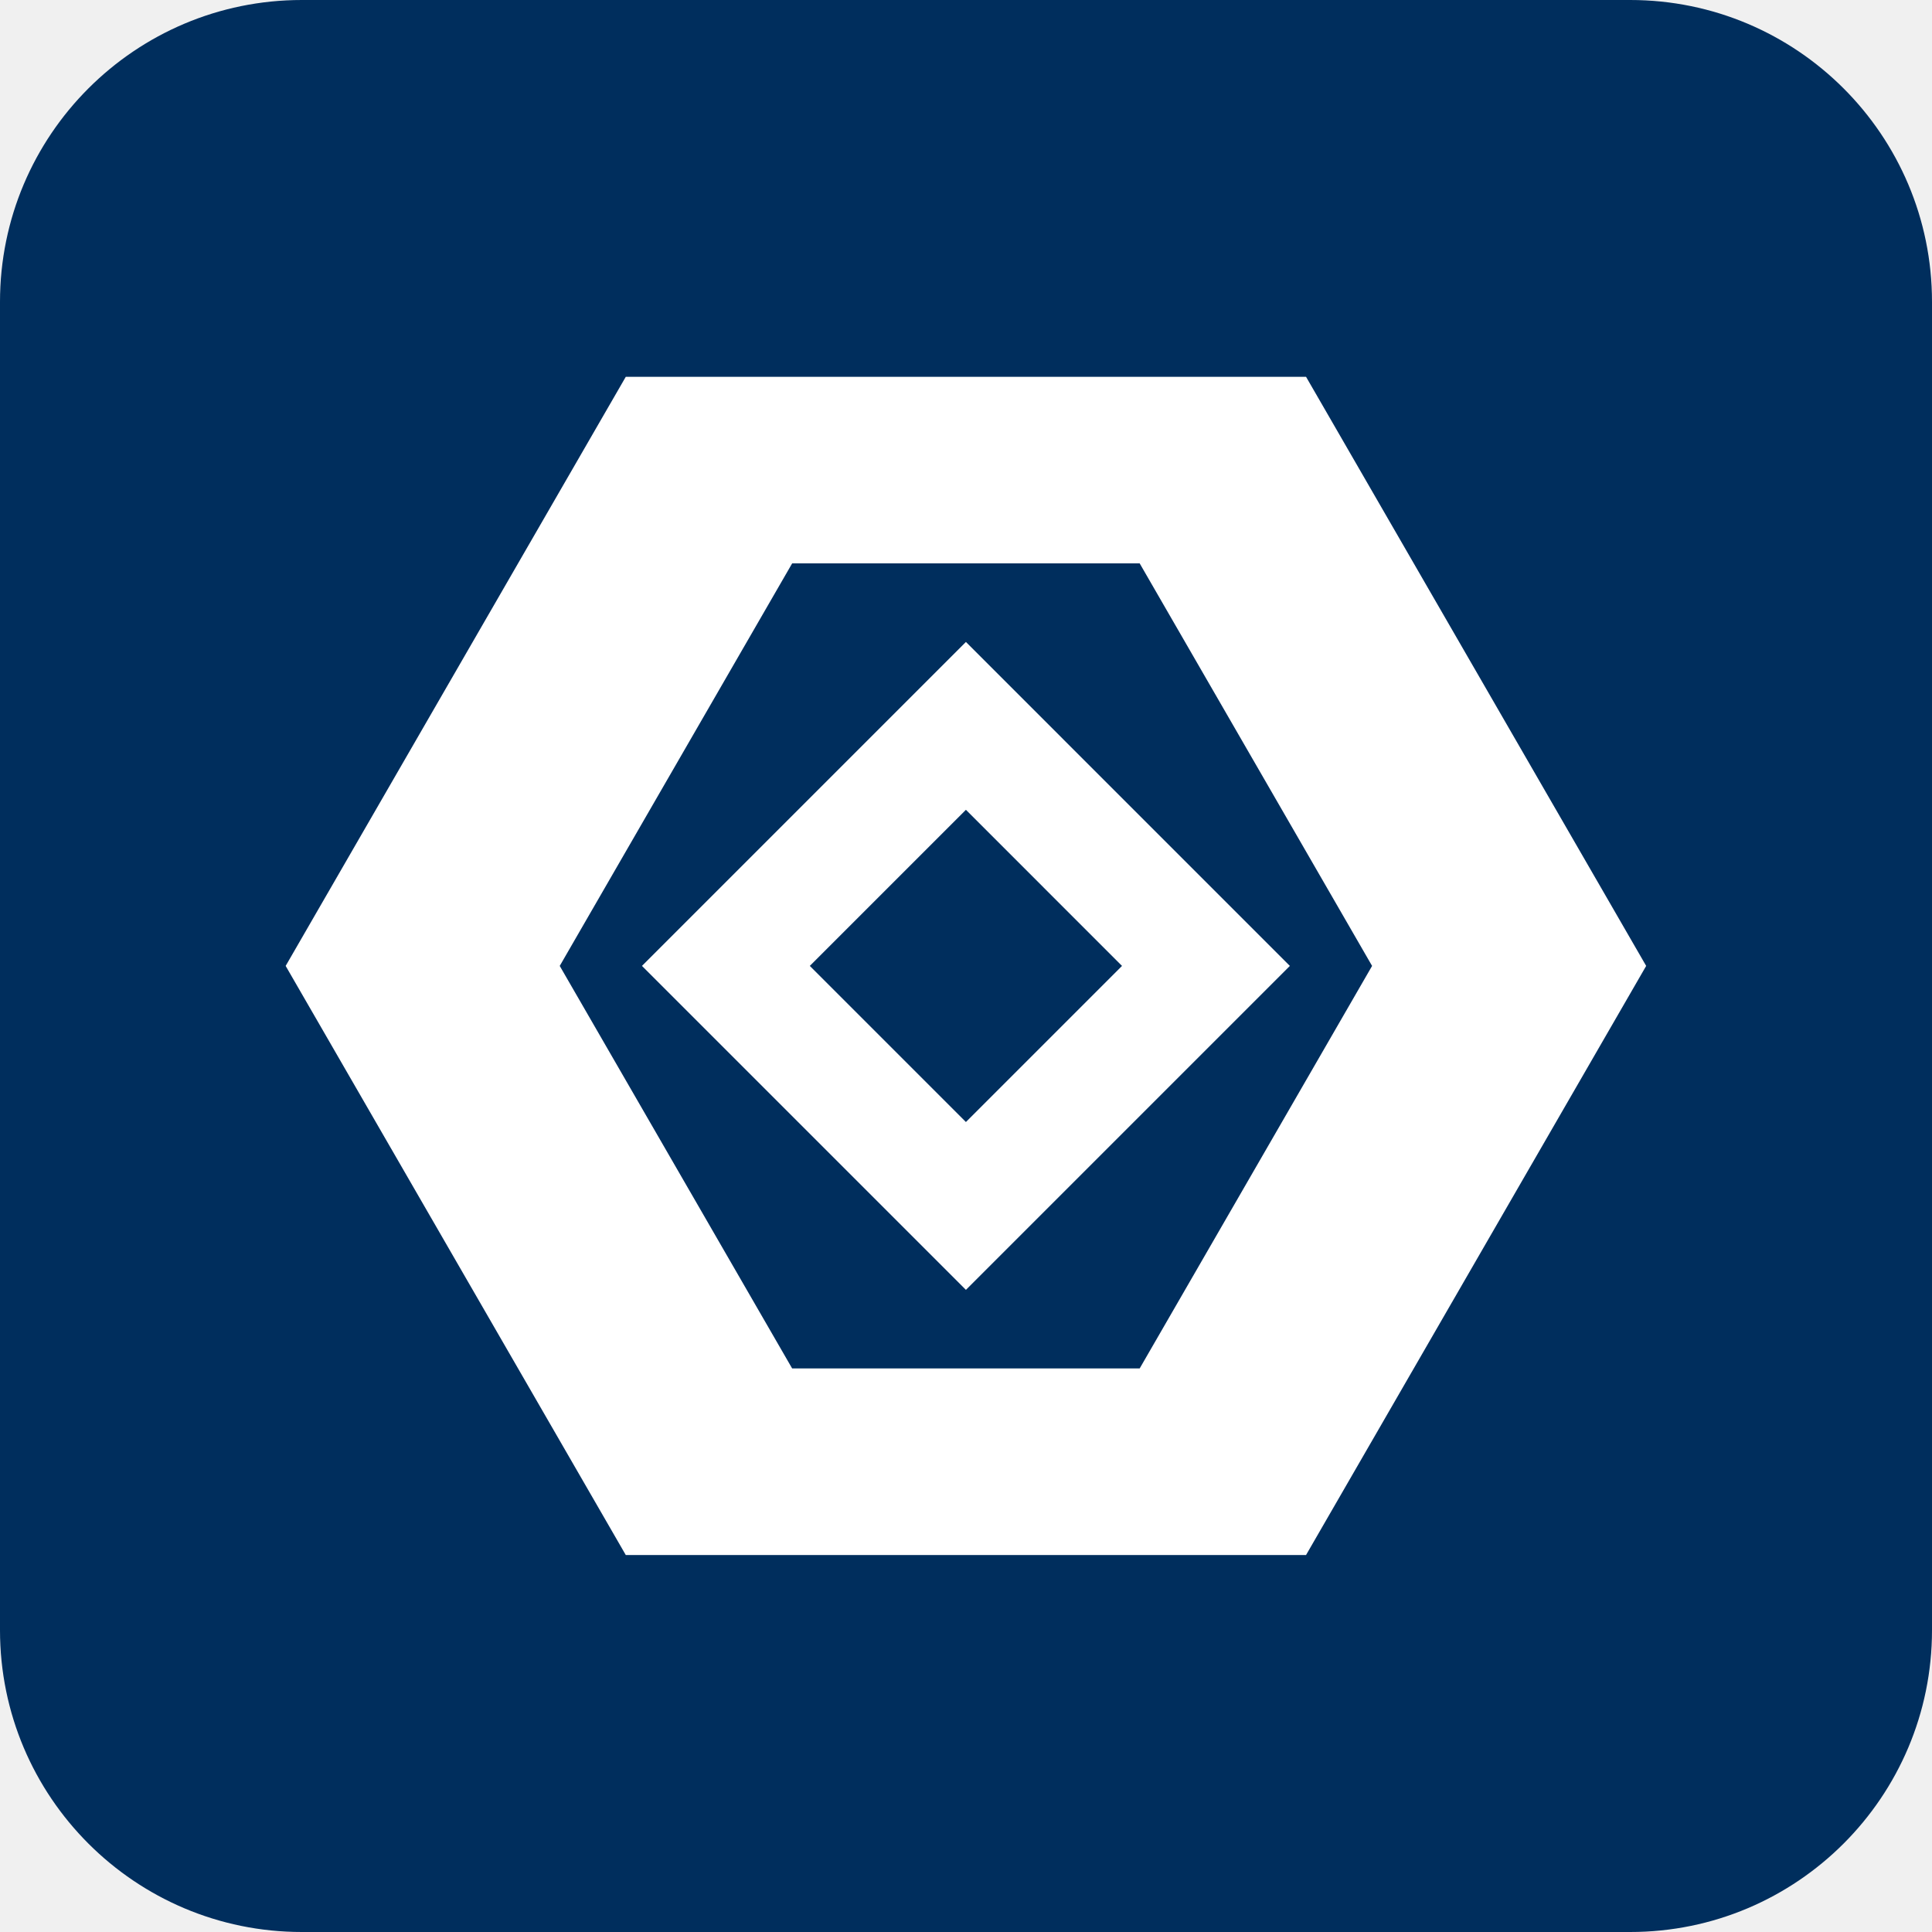
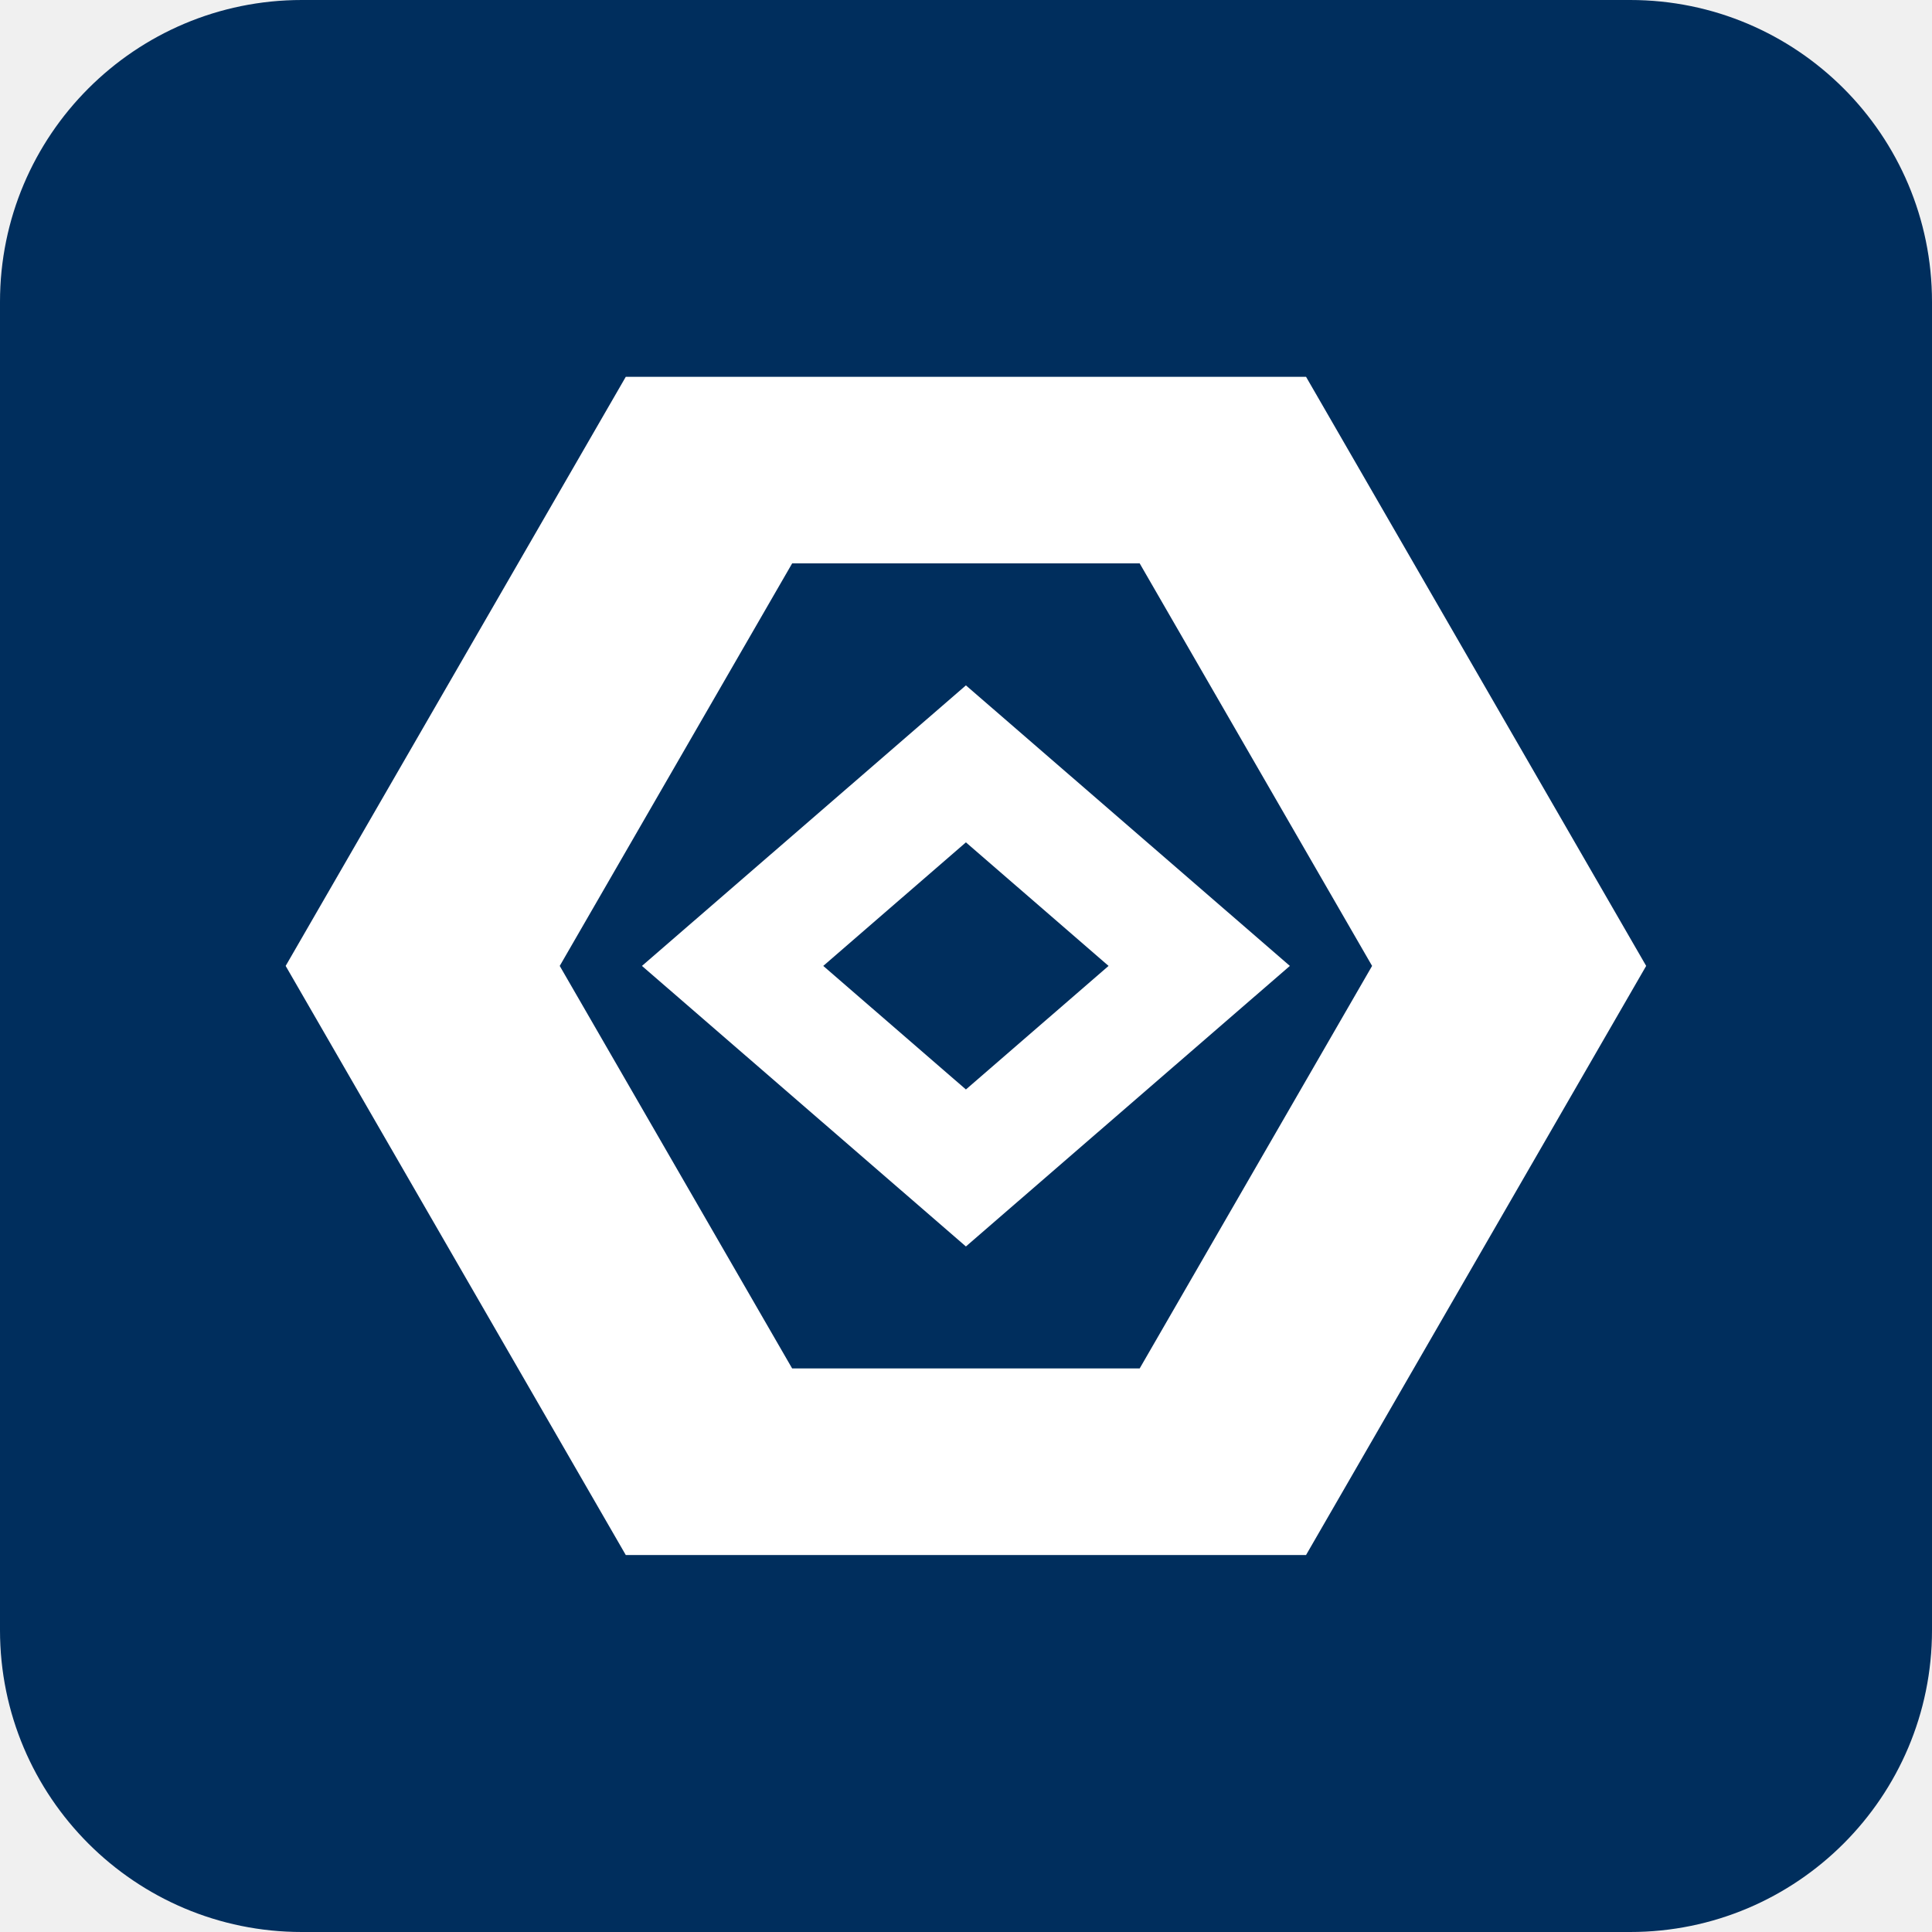
<svg xmlns="http://www.w3.org/2000/svg" viewBox="-563.2 -563.2 1126.5 1126.5" role="img" aria-label="AI Foundry">
  <rect x="-563.2" y="-563.2" width="1126.5" height="1126.5" rx="176.0" fill="#002E5D" />
  <path fill="#FFFFFF" fill-rule="evenodd" d="M396.64,0.00 L198.32,343.50 L-198.32,343.50 L-396.64,0.00 L-198.32,-343.50 L198.32,-343.50 Z M101.32,-234.70 L-101.32,-234.70 L-236.83,0.00 L-101.32,234.70 L101.32,234.70 L236.83,-0.00 Z" />
-   <path fill="#FFFFFF" fill-rule="evenodd" d="M0.00,-188.89 L188.89,0.00 L0.00,188.89 L-188.89,0.00 Z M-91.02,0.00 L0.00,91.02 L91.02,0.00 L0.00,-91.02 Z" />
+   <path fill="#FFFFFF" fill-rule="evenodd" d="M0.00,-163.58 L188.89,0.00 L0.00,163.58 L-188.89,0.00 Z M-83.18,0.00 L0.00,72.04 L83.18,0.00 L0.00,-72.04 Z" />
</svg>
